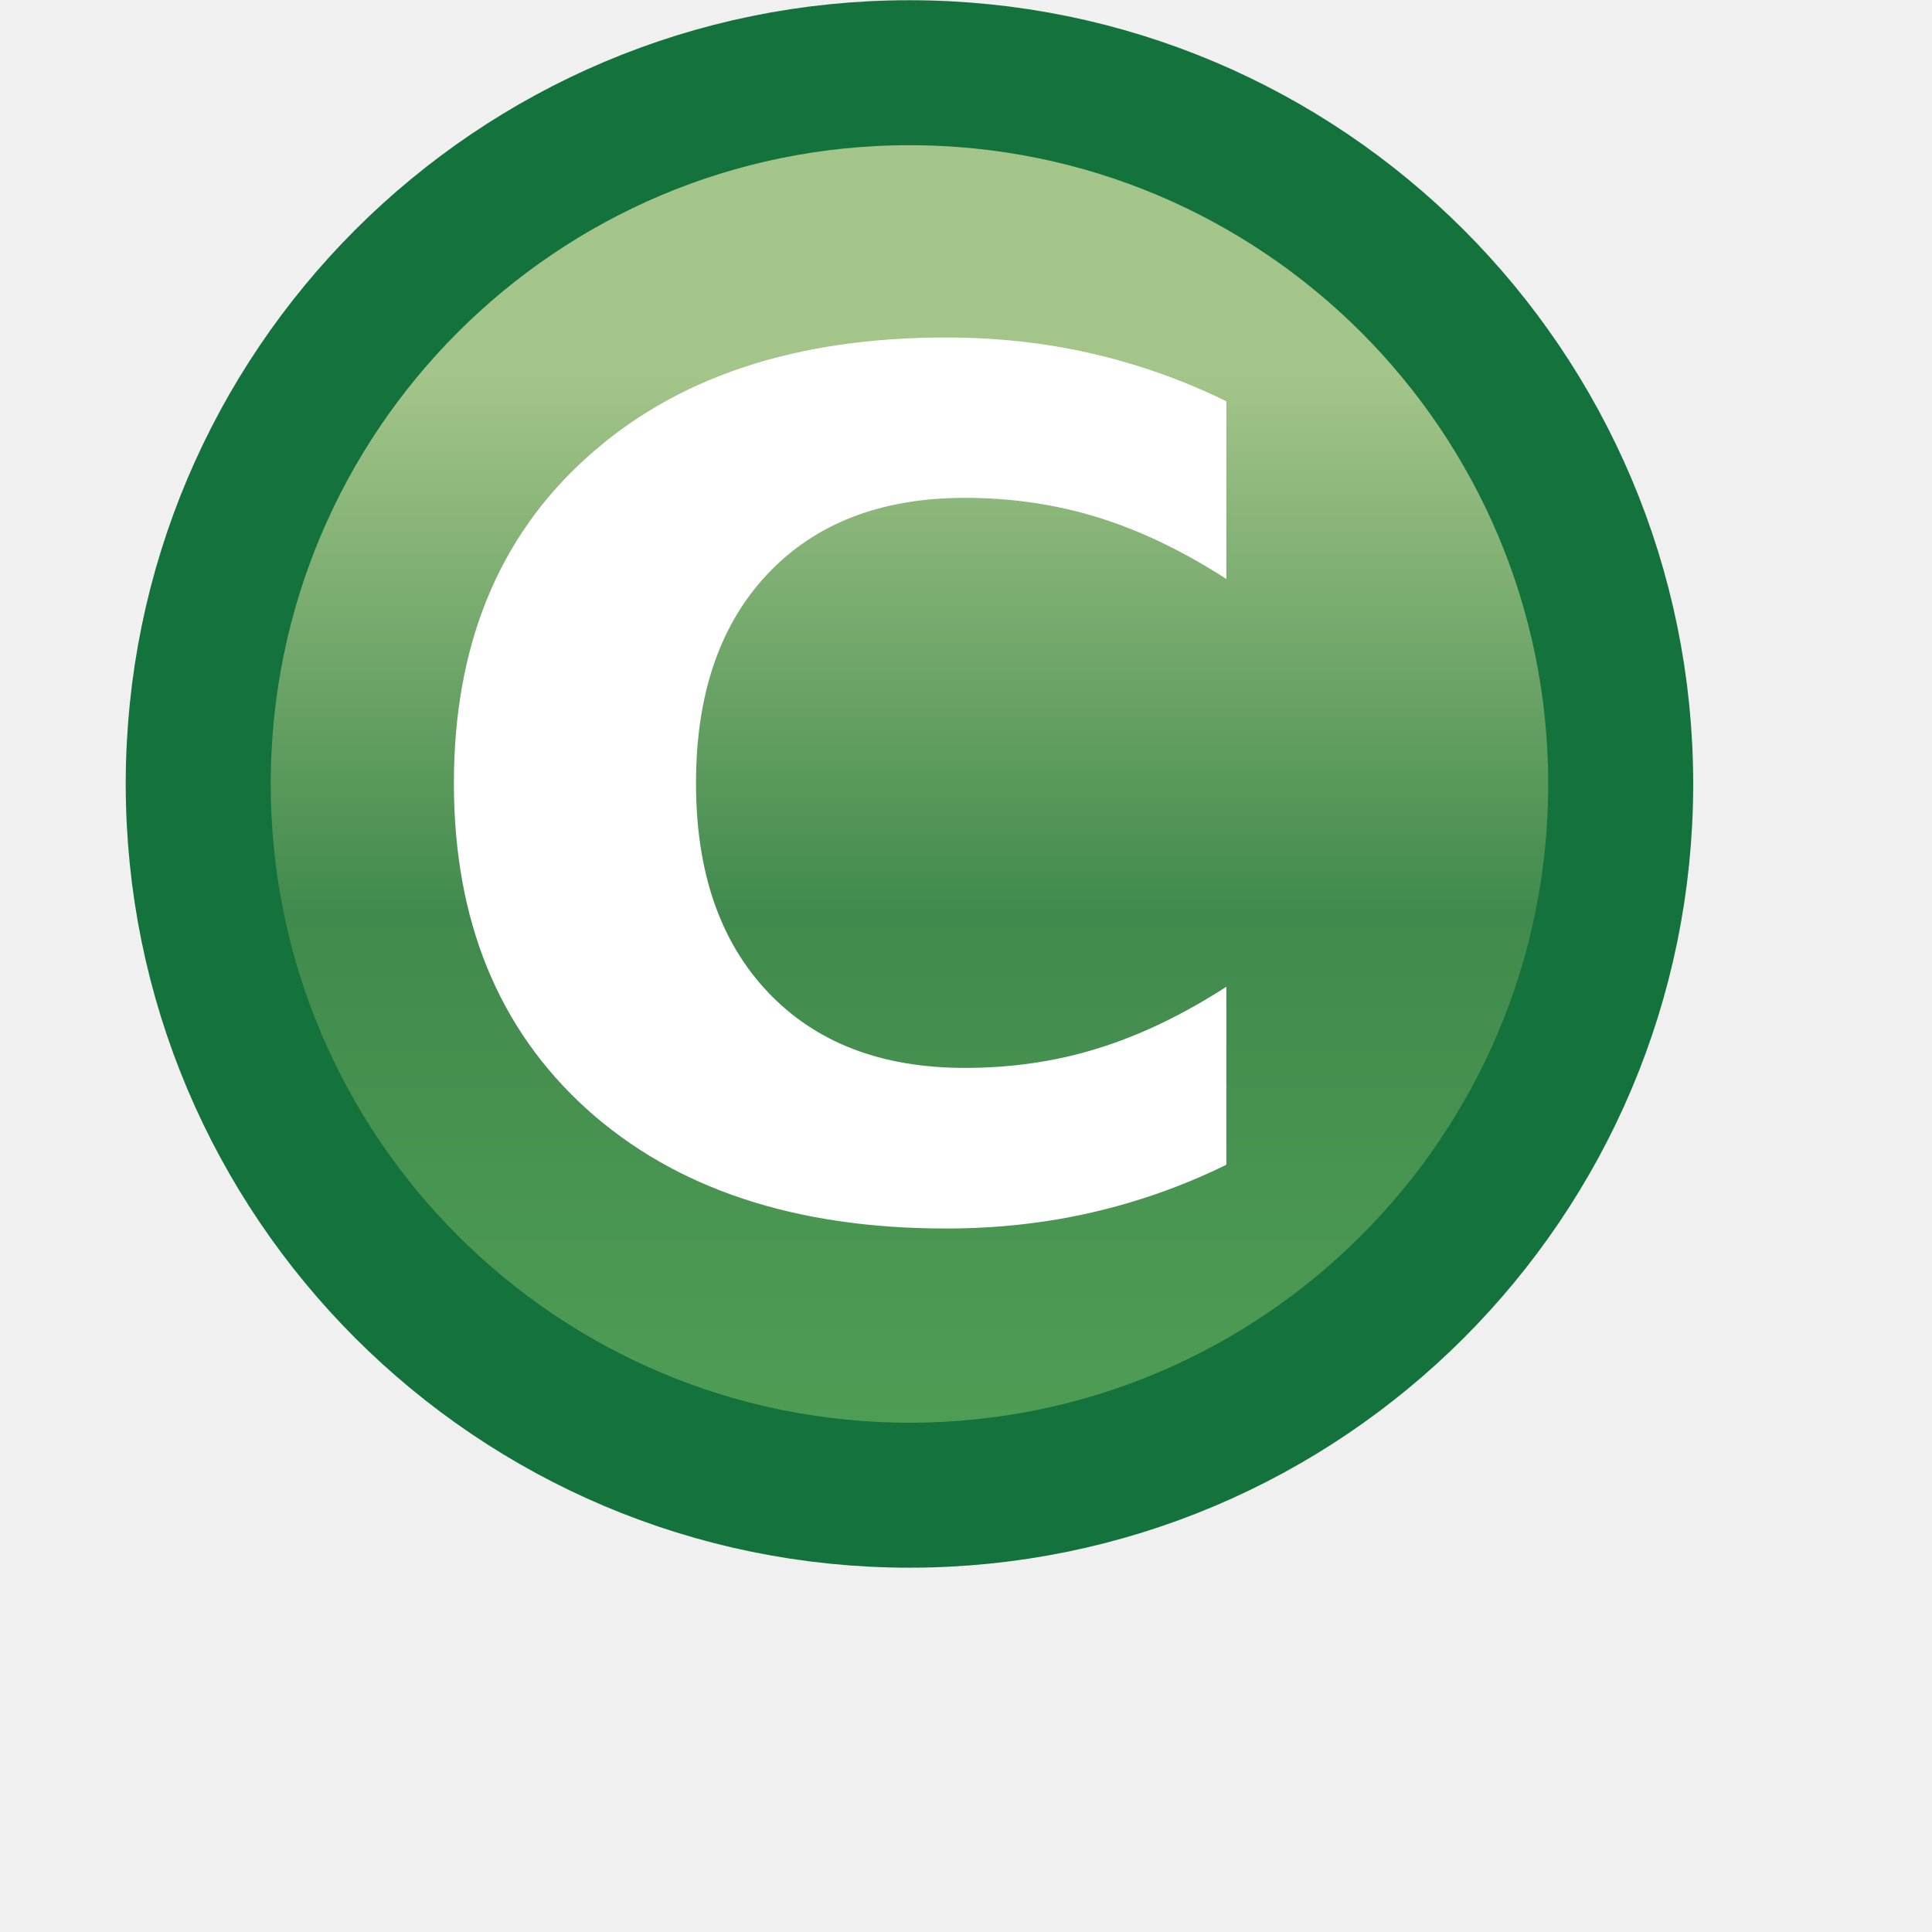
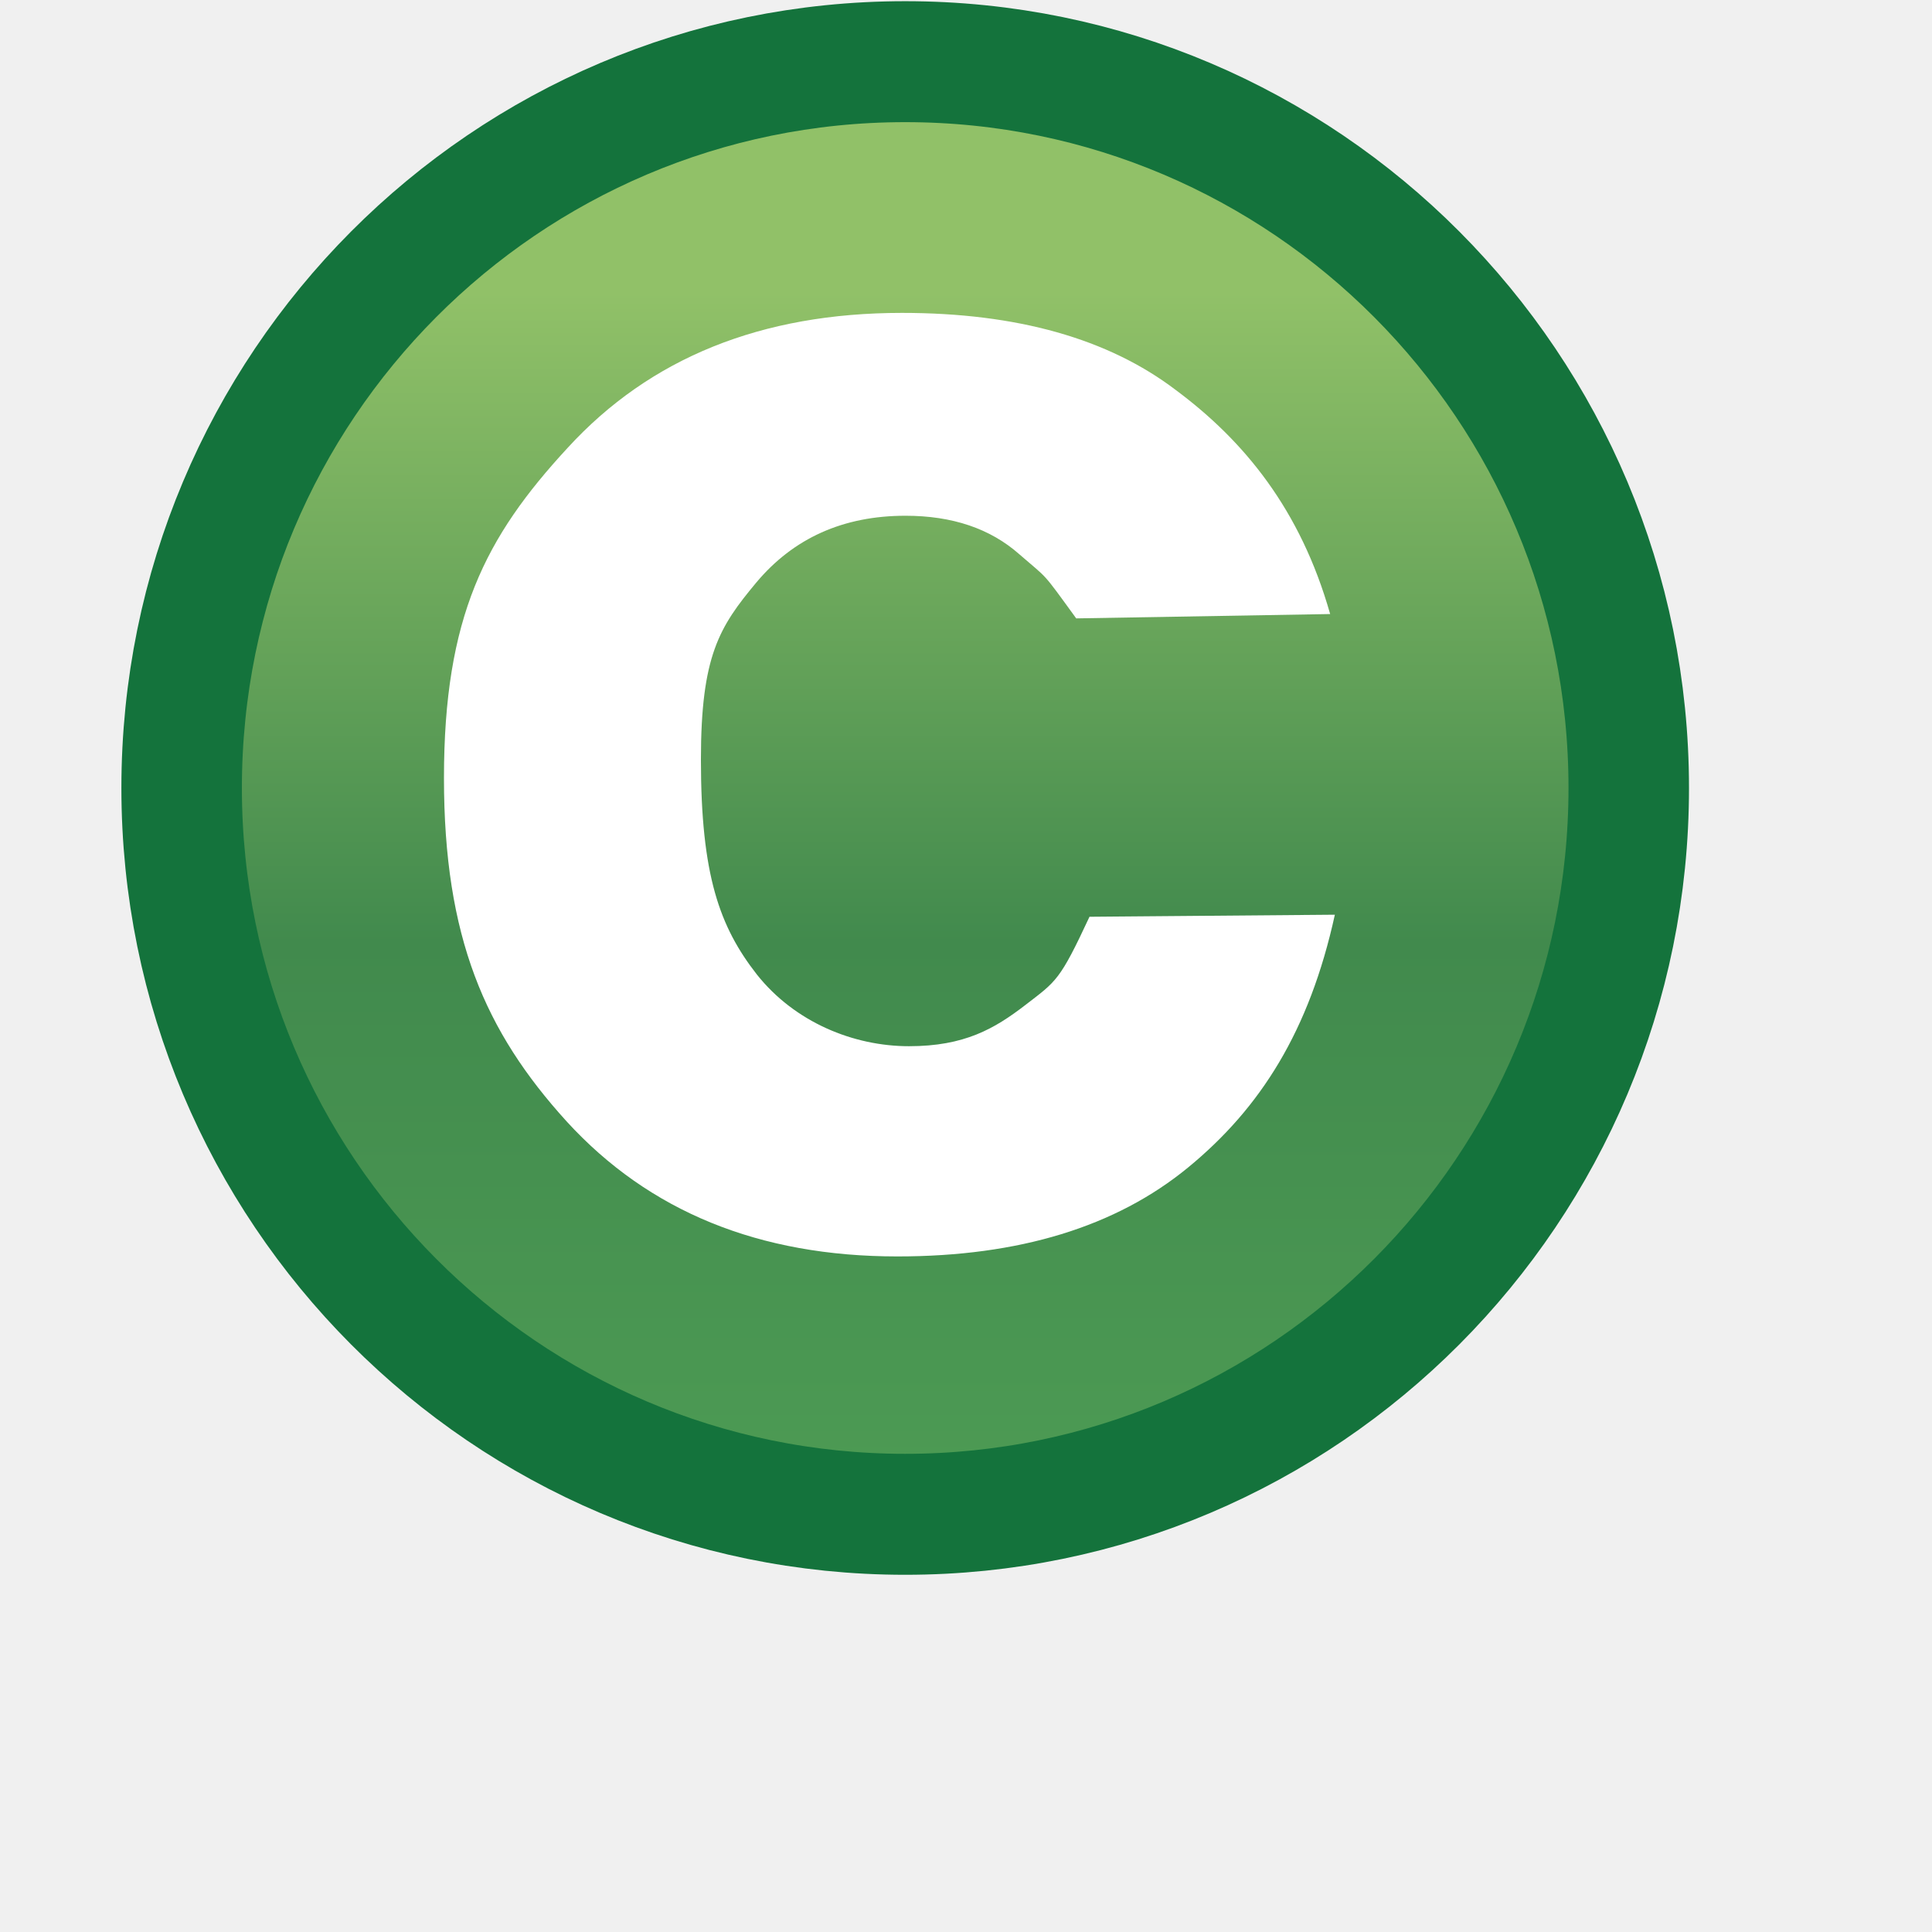
<svg xmlns="http://www.w3.org/2000/svg" xmlns:xlink="http://www.w3.org/1999/xlink" width="16" height="16" id="svg2" version="1.1">
  <defs id="defs4">
-     <linearGradient y2="462.115" x2="388.637" y1="478.188" x1="388.637" gradientUnits="userSpaceOnUse" id="linearGradient3929-5" xlink:href="#linearGradient10798-1-9-3-7-6-8-9-0-9-1" />
+     <linearGradient id="linearGradient3827">
+       <stop style="stop-color:#ffffff;stop-opacity:0;" offset="0" id="stop3829" />
+       <stop id="stop3835" offset="0.601" style="stop-color:#ffffff;stop-opacity:1;" />
+       <stop style="stop-color:#ffffff;stop-opacity:0;" offset="1" id="stop3831" />
+     </linearGradient>
    <linearGradient id="linearGradient10798-1-9-3-7-6-8-9-0-9-1">
      <stop style="stop-color:#4f9e55;stop-opacity:1" offset="0" id="stop10800-5-2-1-8-20-6-4-9-8-2" />
      <stop id="stop10806-6-8-5-3-9-24-8-4-3-2" offset="0.5" style="stop-color:#418a4d;stop-opacity:1" />
-       <stop style="stop-color:#a4c589;stop-opacity:1" offset="1" id="stop10802-1-5-3-0-4-8-4-2-9-2" />
+       <stop style="stop-color:#91c168;stop-opacity:1;" offset="1" id="stop10802-1-5-3-0-4-8-4-2-9-2" />
    </linearGradient>
-     <linearGradient y2="462.115" x2="388.637" y1="478.188" x1="388.637" gradientUnits="userSpaceOnUse" id="linearGradient3986" xlink:href="#linearGradient10798-1-9-3-7-6-8-9-0-9-1" />
+     <linearGradient xlink:href="#linearGradient10798-1-9-3-7-6-8-9-0-9-1" id="linearGradient4293" gradientUnits="userSpaceOnUse" x1="388.637" y1="478.188" x2="388.637" y2="462.115" />
  </defs>
-   <g id="layer1" transform="translate(0,-1036.362)">
-     <path style="font-size:13.589px;font-style:normal;font-weight:normal;line-height:125%;letter-spacing:0px;word-spacing:0px;fill:url(#linearGradient3986);fill-opacity:1;stroke:#14733c;stroke-width:2.166;stroke-linecap:round;stroke-linejoin:round;stroke-miterlimit:4;stroke-opacity:1;stroke-dasharray:none;stroke-dashoffset:0;display:inline;font-family:Sans" id="path10796-2-6-2" d="m 398.75,468.237 a 10.625,10.625 0 1 1 -21.25,0 10.625,10.625 0 1 1 21.25,0 z" transform="matrix(0.5543696,0,0,0.5543696,-207.6329,783.2781)" />
-     <path id="path6435" style="font-size:13.589px;font-style:normal;font-variant:normal;font-weight:bold;font-stretch:normal;line-height:125%;letter-spacing:0px;word-spacing:0px;fill:#ffffff;fill-opacity:1;stroke:none;display:inline;font-family:Sans;-inkscape-font-specification:Sans Bold" d="m 10.156,1046.008 c -0.356,0.175 -0.727,0.306 -1.113,0.395 -0.386,0.089 -0.789,0.133 -1.209,0.133 -1.252,0 -2.245,-0.33 -2.977,-0.991 -0.732,-0.664 -1.098,-1.562 -1.098,-2.696 -1e-6,-1.137 0.366,-2.036 1.098,-2.696 0.732,-0.664 1.724,-0.996 2.977,-0.996 0.42,0 0.823,0.044 1.209,0.133 0.386,0.089 0.757,0.221 1.113,0.395 l 0,1.472 c -0.359,-0.232 -0.714,-0.402 -1.063,-0.51 -0.349,-0.108 -0.717,-0.162 -1.103,-0.162 -0.692,0 -1.236,0.21 -1.632,0.629 -0.396,0.419 -0.594,0.997 -0.594,1.734 -2.8e-6,0.734 0.198,1.31 0.594,1.729 0.396,0.419 0.94,0.629 1.632,0.629 0.386,0 0.754,-0.053 1.103,-0.162 0.349,-0.108 0.703,-0.278 1.063,-0.51 l 0,1.472" />
+   <g id="layer1" style="display:inline" transform="translate(0,-1036.362)">
+     <g transform="matrix(0.279033,0,0,0.279033,-100.5321,912.079)" style="display:inline" id="g11331-3-1-1">
+       <g id="g13408-8" style="fill:#737986;fill-opacity:1;stroke:#595e68;stroke-opacity:1" />
+     </g>
+     <g style="display:inline" id="g4193" transform="translate(-1.045277,-1.969702)">
+       <g transform="matrix(-1,0,0,1,16.12959,8.014063)" style="display:inline" id="g6124-3-3">
+         <g transform="scale(-1,1)" style="font-style:normal;font-weight:normal;font-size:13.589px;line-height:125%;font-family:Sans;letter-spacing:0px;word-spacing:0px;fill:#ffffff;fill-opacity:1;stroke:none" id="text6430-2" />
+         <g transform="scale(-1,1)" style="font-style:normal;font-weight:normal;font-size:13.589px;line-height:125%;font-family:Sans;letter-spacing:0px;word-spacing:0px;display:inline;fill:#ffffff;fill-opacity:1;stroke:none" id="g6438-7">
+           <circle r="8.959" cy="468.237" cx="388.125" style="display:inline;fill:url(#linearGradient4293);fill-opacity:1;stroke:#14733c;stroke-width:1.492;stroke-linecap:round;stroke-linejoin:round;stroke-miterlimit:4;stroke-dasharray:none;stroke-dashoffset:0;stroke-opacity:1" id="path10796-2-6-2" transform="matrix(0.6688434,0,0,0.6713976,-267.1827,722.4703)" />
+           <g transform="scale(0.9440051,1.059316)" style="font-size:15.569px;font-family:Sans;fill:#ffffff" id="text3782-3" />
+         </g>
+       </g>
+       <path d="m 9.958,1043.453 c -0.29,-0.399 -0.226,-0.318 -0.471,-0.531 -0.241,-0.213 -0.555,-0.319 -0.943,-0.319 -0.515,0 -0.928,0.185 -1.237,0.555 -0.304,0.365 -0.457,0.603 -0.457,1.465 -2.8e-6,0.958 0.155,1.385 0.464,1.78 0.314,0.395 0.8,0.593 1.259,0.593 0.459,0 0.708,-0.144 0.965,-0.342 0.257,-0.198 0.283,-0.2 0.53,-0.73 l 2.032,-0.017 c -0.211,0.963 -0.616,1.601 -1.215,2.093 -0.599,0.492 -1.402,0.737 -2.408,0.737 -1.144,0 -2.057,-0.372 -2.739,-1.118 -0.677,-0.745 -1.016,-1.526 -1.016,-2.844 0,-1.333 0.341,-1.995 1.024,-2.734 0.682,-0.745 1.605,-1.118 2.769,-1.118 0.952,0 1.708,0.213 2.268,0.639 0.565,0.42 1.032,0.988 1.278,1.855 z" style="font-style:normal;font-variant:normal;font-weight:bold;font-stretch:normal;font-size:15.569px;line-height:125%;font-family:Arial;letter-spacing:0px;word-spacing:0px;display:inline;fill:#ffffff;fill-opacity:1;stroke:none" id="path3817-0" />
+     </g>
  </g>
</svg>
